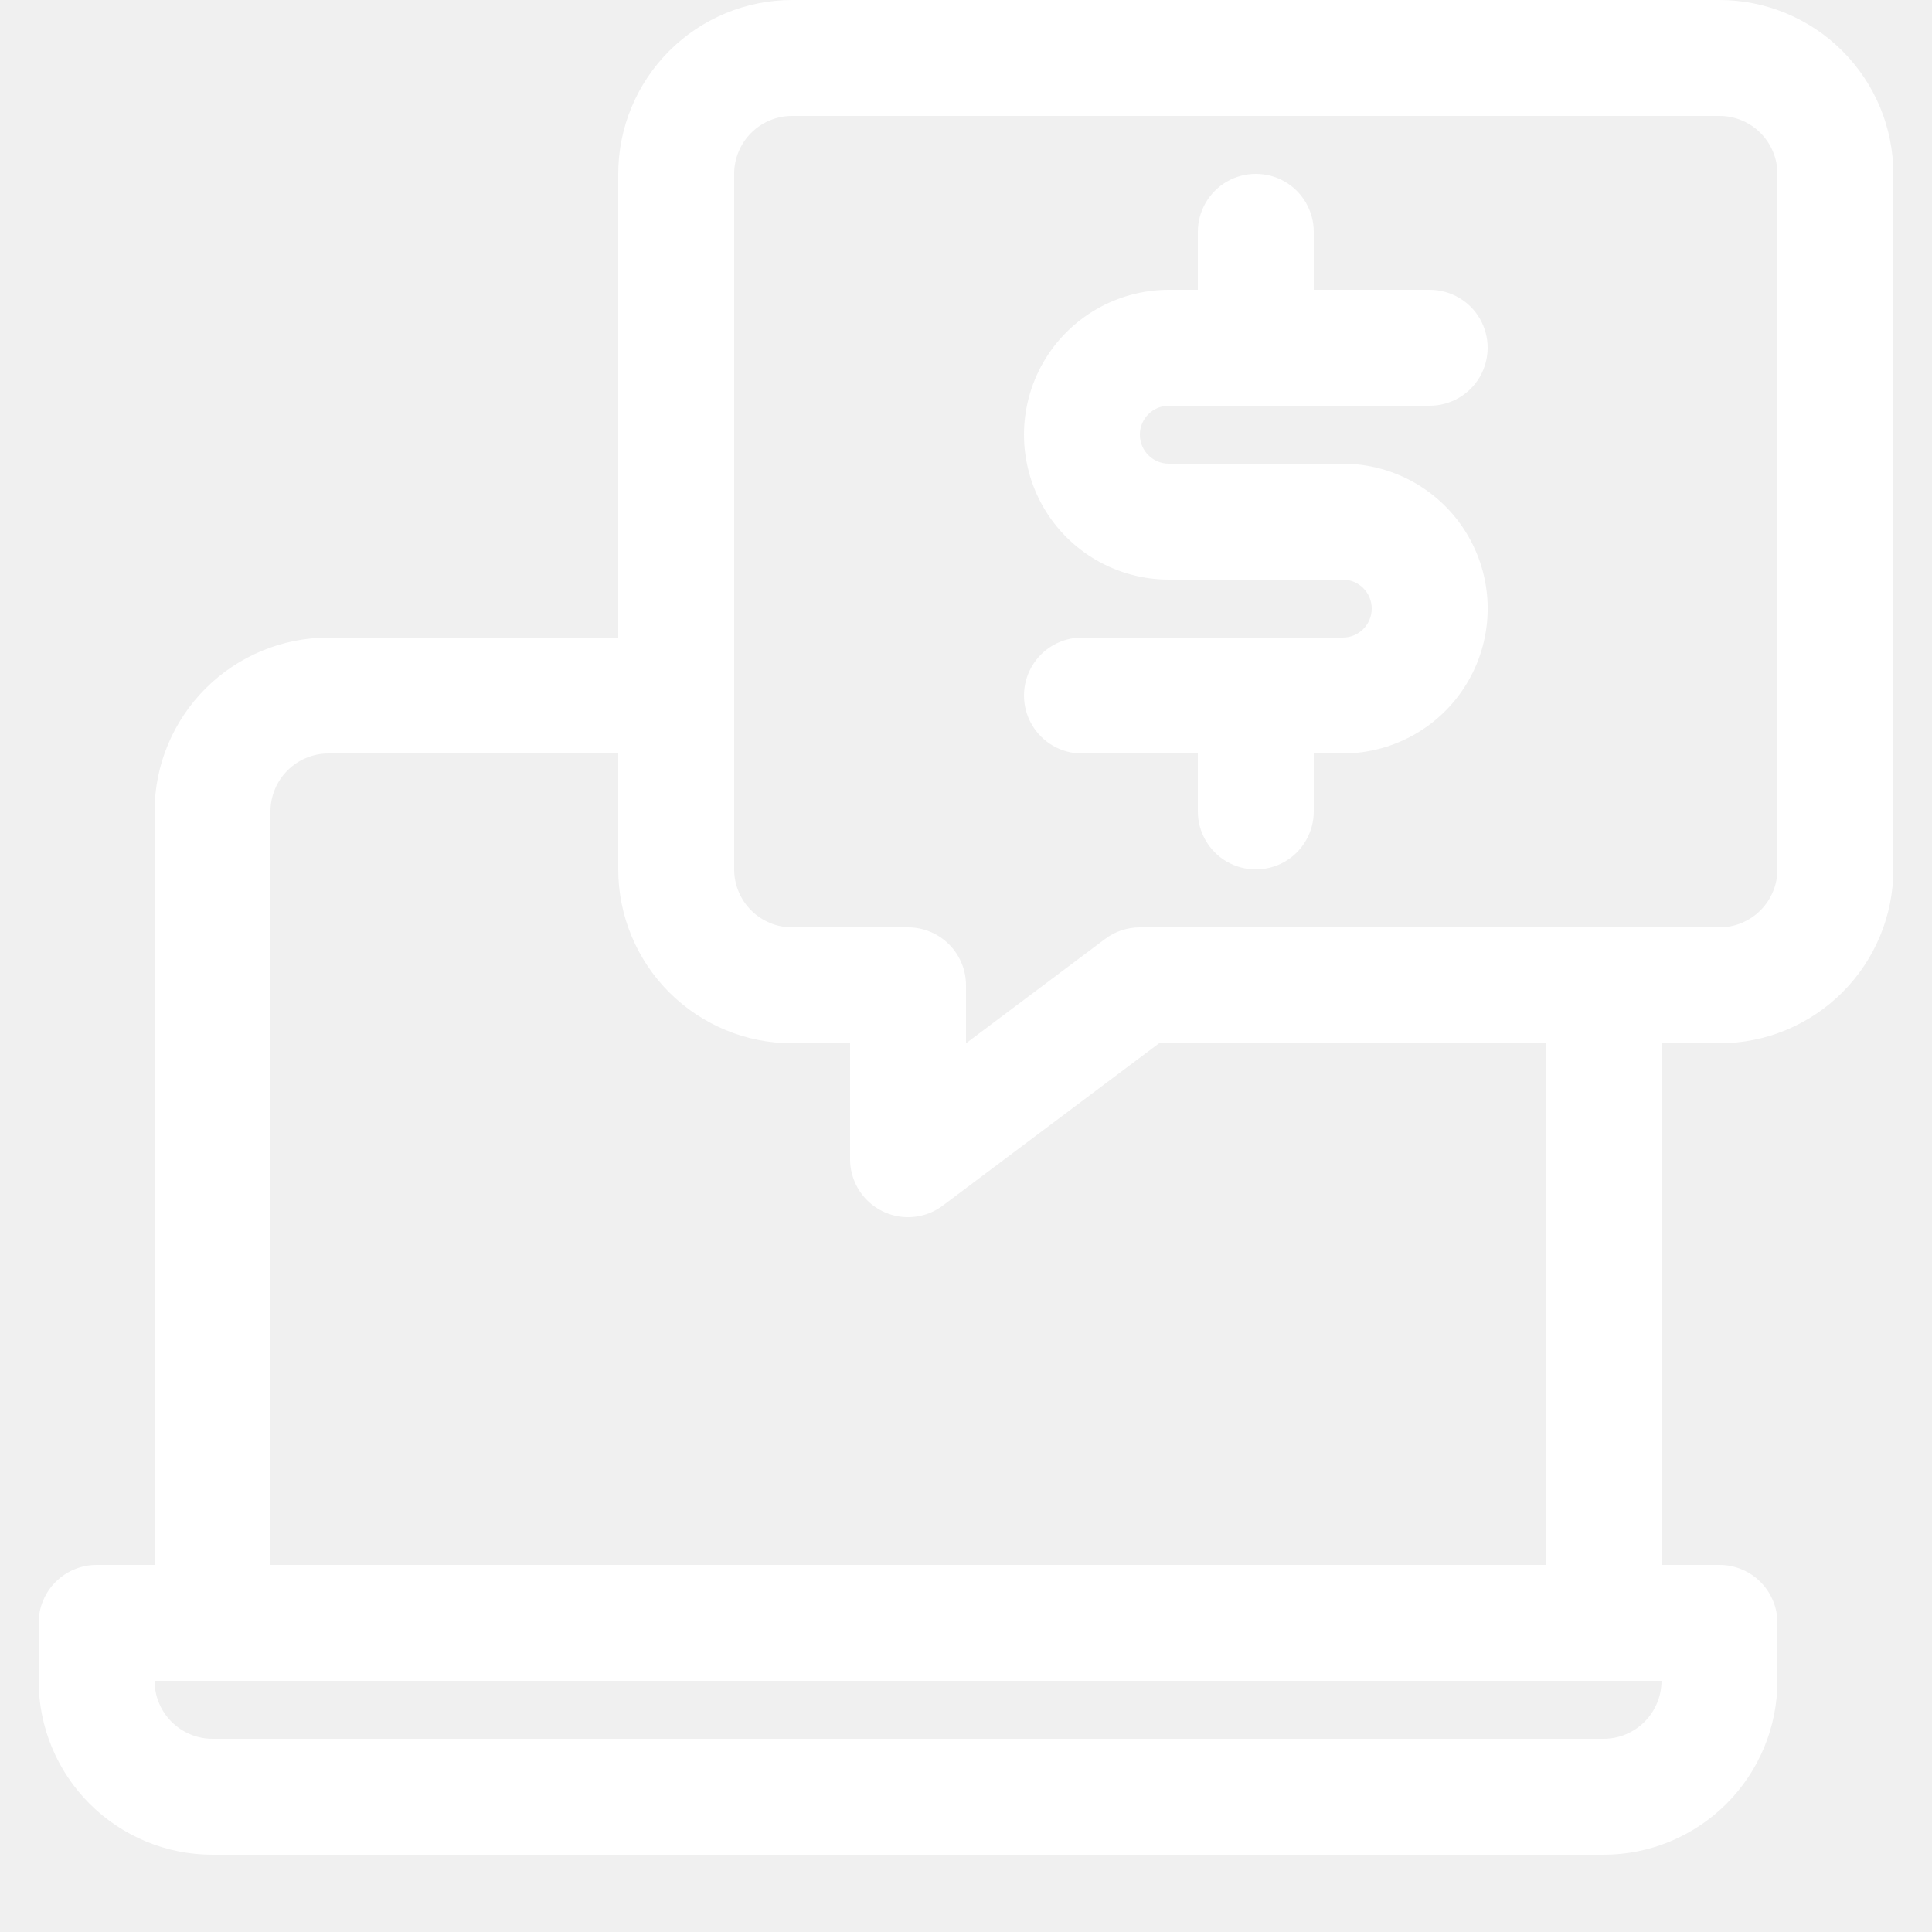
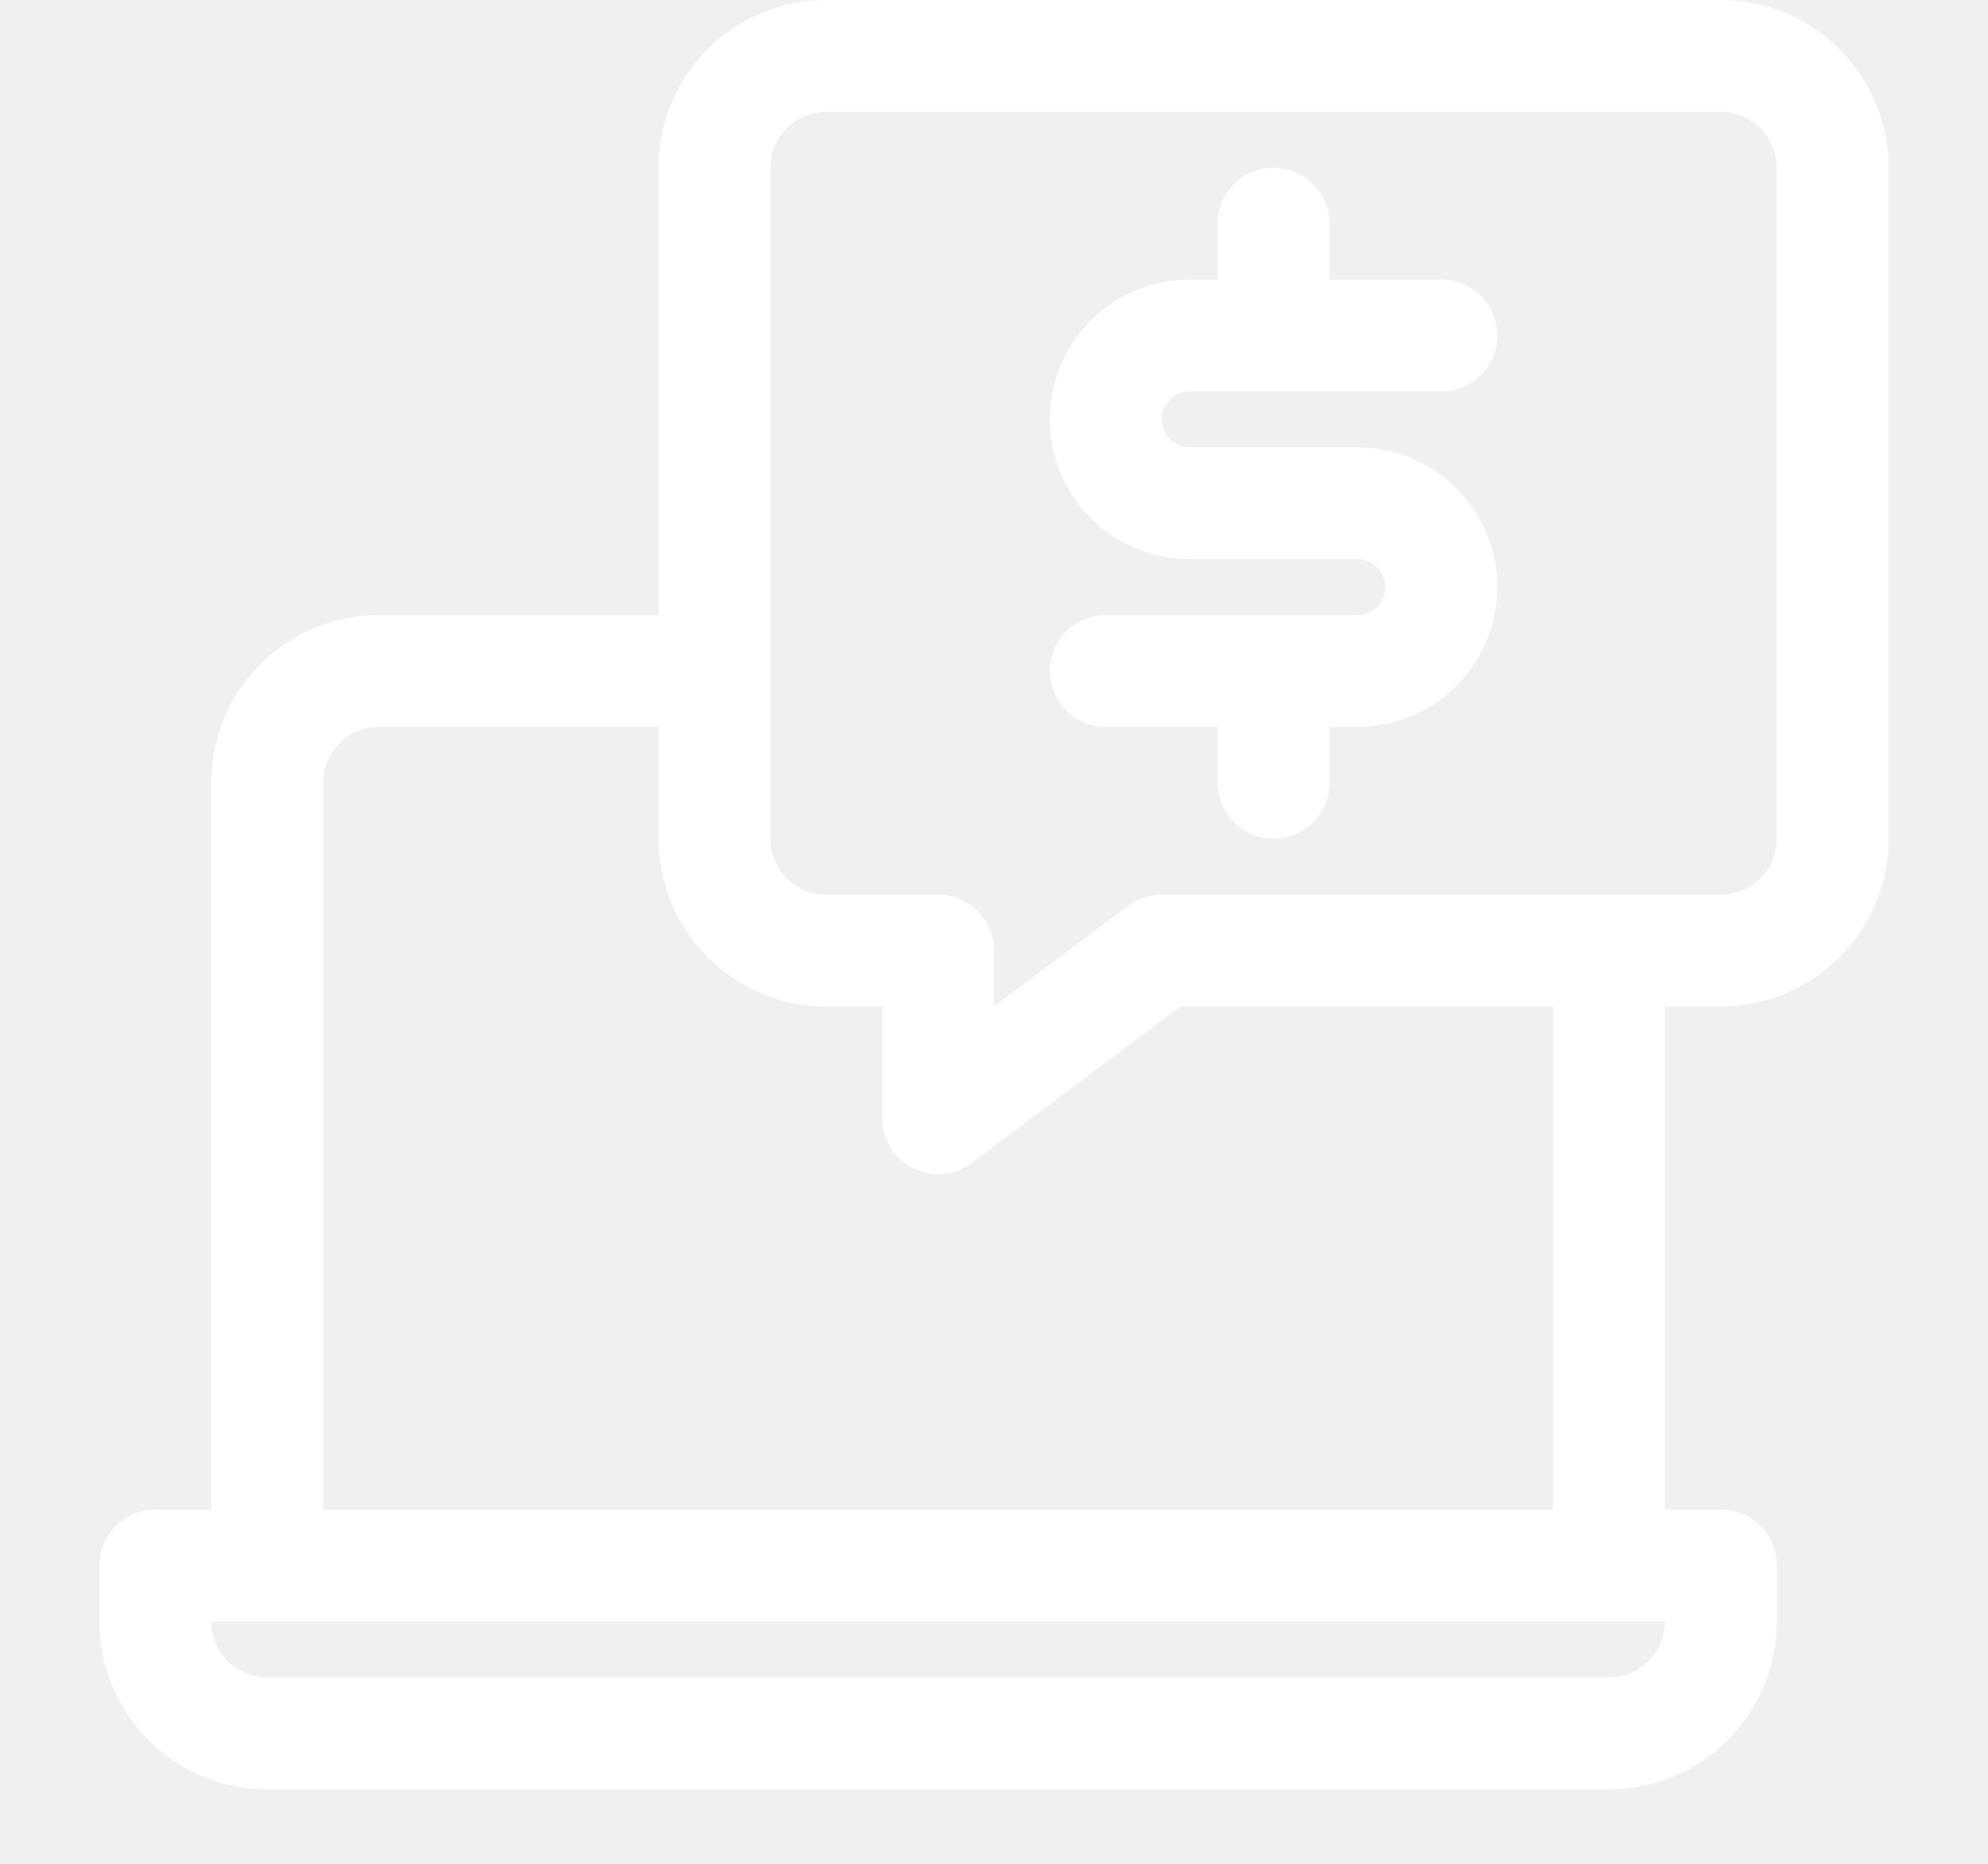
- <svg xmlns="http://www.w3.org/2000/svg" width="24" height="24" viewBox="0 0 24 24" fill="none">
+ <svg xmlns="http://www.w3.org/2000/svg" width="16" height="15" viewBox="0 0 24 24" fill="none">
  <g clip-path="url(#clip0_99_5388)">
    <path d="M21.36 0H9.84C9.267 0 8.718 0.228 8.313 0.633C7.908 1.038 7.68 1.587 7.68 2.16V7.92H4.08C3.507 7.92 2.958 8.148 2.553 8.553C2.148 8.958 1.92 9.507 1.92 10.08V19.44H1.2C1.009 19.44 0.826 19.516 0.691 19.651C0.556 19.786 0.48 19.969 0.48 20.16V20.88C0.48 21.453 0.708 22.002 1.113 22.407C1.518 22.812 2.067 23.04 2.64 23.04H19.92C20.493 23.04 21.042 22.812 21.447 22.407C21.852 22.002 22.08 21.453 22.08 20.88V20.16C22.08 19.969 22.004 19.786 21.869 19.651C21.734 19.516 21.551 19.44 21.36 19.44H20.64V12.96H21.36C21.933 12.96 22.482 12.732 22.887 12.327C23.292 11.922 23.52 11.373 23.52 10.8V2.16C23.52 1.587 23.292 1.038 22.887 0.633C22.482 0.228 21.933 0 21.36 0ZM19.92 21.6H2.64C2.449 21.6 2.266 21.524 2.131 21.389C1.996 21.254 1.92 21.071 1.92 20.88H20.64C20.64 21.071 20.564 21.254 20.429 21.389C20.294 21.524 20.111 21.6 19.92 21.6ZM19.2 19.44H3.36V10.08C3.36 9.889 3.436 9.706 3.571 9.571C3.706 9.436 3.889 9.36 4.08 9.36H7.68V10.8C7.68 11.373 7.908 11.922 8.313 12.327C8.718 12.732 9.267 12.96 9.84 12.96H10.56V14.4C10.56 14.579 10.627 14.752 10.747 14.884C10.868 15.017 11.034 15.1 11.212 15.117C11.39 15.134 11.569 15.084 11.712 14.976L14.398 12.96H19.2L19.2 19.44ZM22.08 10.8C22.08 10.991 22.004 11.174 21.869 11.309C21.734 11.444 21.551 11.52 21.36 11.52H14.16C14.004 11.52 13.852 11.57 13.728 11.664L12 12.96V12.24C12 12.049 11.924 11.866 11.789 11.731C11.654 11.596 11.471 11.52 11.28 11.52H9.84C9.649 11.52 9.466 11.444 9.331 11.309C9.196 11.174 9.12 10.991 9.12 10.8V2.16C9.12 1.969 9.196 1.786 9.331 1.651C9.466 1.516 9.649 1.44 9.84 1.44H21.36C21.551 1.44 21.734 1.516 21.869 1.651C22.004 1.786 22.08 1.969 22.08 2.16V10.8Z" fill="white" />
    <path d="M14.52 5.04H17.76C18.017 5.04 18.255 4.903 18.384 4.68C18.512 4.457 18.512 4.183 18.384 3.96C18.255 3.737 18.017 3.6 17.76 3.6H16.32V2.88C16.32 2.623 16.183 2.385 15.96 2.256C15.738 2.128 15.463 2.128 15.24 2.256C15.018 2.385 14.88 2.623 14.88 2.88V3.6H14.52C13.877 3.6 13.283 3.943 12.961 4.5C12.64 5.057 12.64 5.743 12.961 6.3C13.283 6.857 13.877 7.2 14.52 7.2H16.68C16.879 7.2 17.04 7.361 17.04 7.56C17.04 7.759 16.879 7.92 16.68 7.92H13.44C13.183 7.92 12.945 8.057 12.817 8.28C12.688 8.503 12.688 8.777 12.817 9C12.945 9.223 13.183 9.36 13.44 9.36H14.88V10.08C14.88 10.337 15.018 10.575 15.24 10.704C15.463 10.832 15.738 10.832 15.96 10.704C16.183 10.575 16.32 10.337 16.32 10.08V9.36H16.68C17.323 9.36 17.918 9.017 18.239 8.46C18.561 7.903 18.561 7.217 18.239 6.66C17.918 6.103 17.323 5.76 16.68 5.76H14.52C14.321 5.76 14.16 5.599 14.16 5.4C14.16 5.201 14.321 5.04 14.52 5.04Z" fill="white" />
  </g>
  <defs>
    <clipPath id="clip0_99_5388">
      <rect width="24" height="24" fill="white" />
    </clipPath>
  </defs>
</svg>
